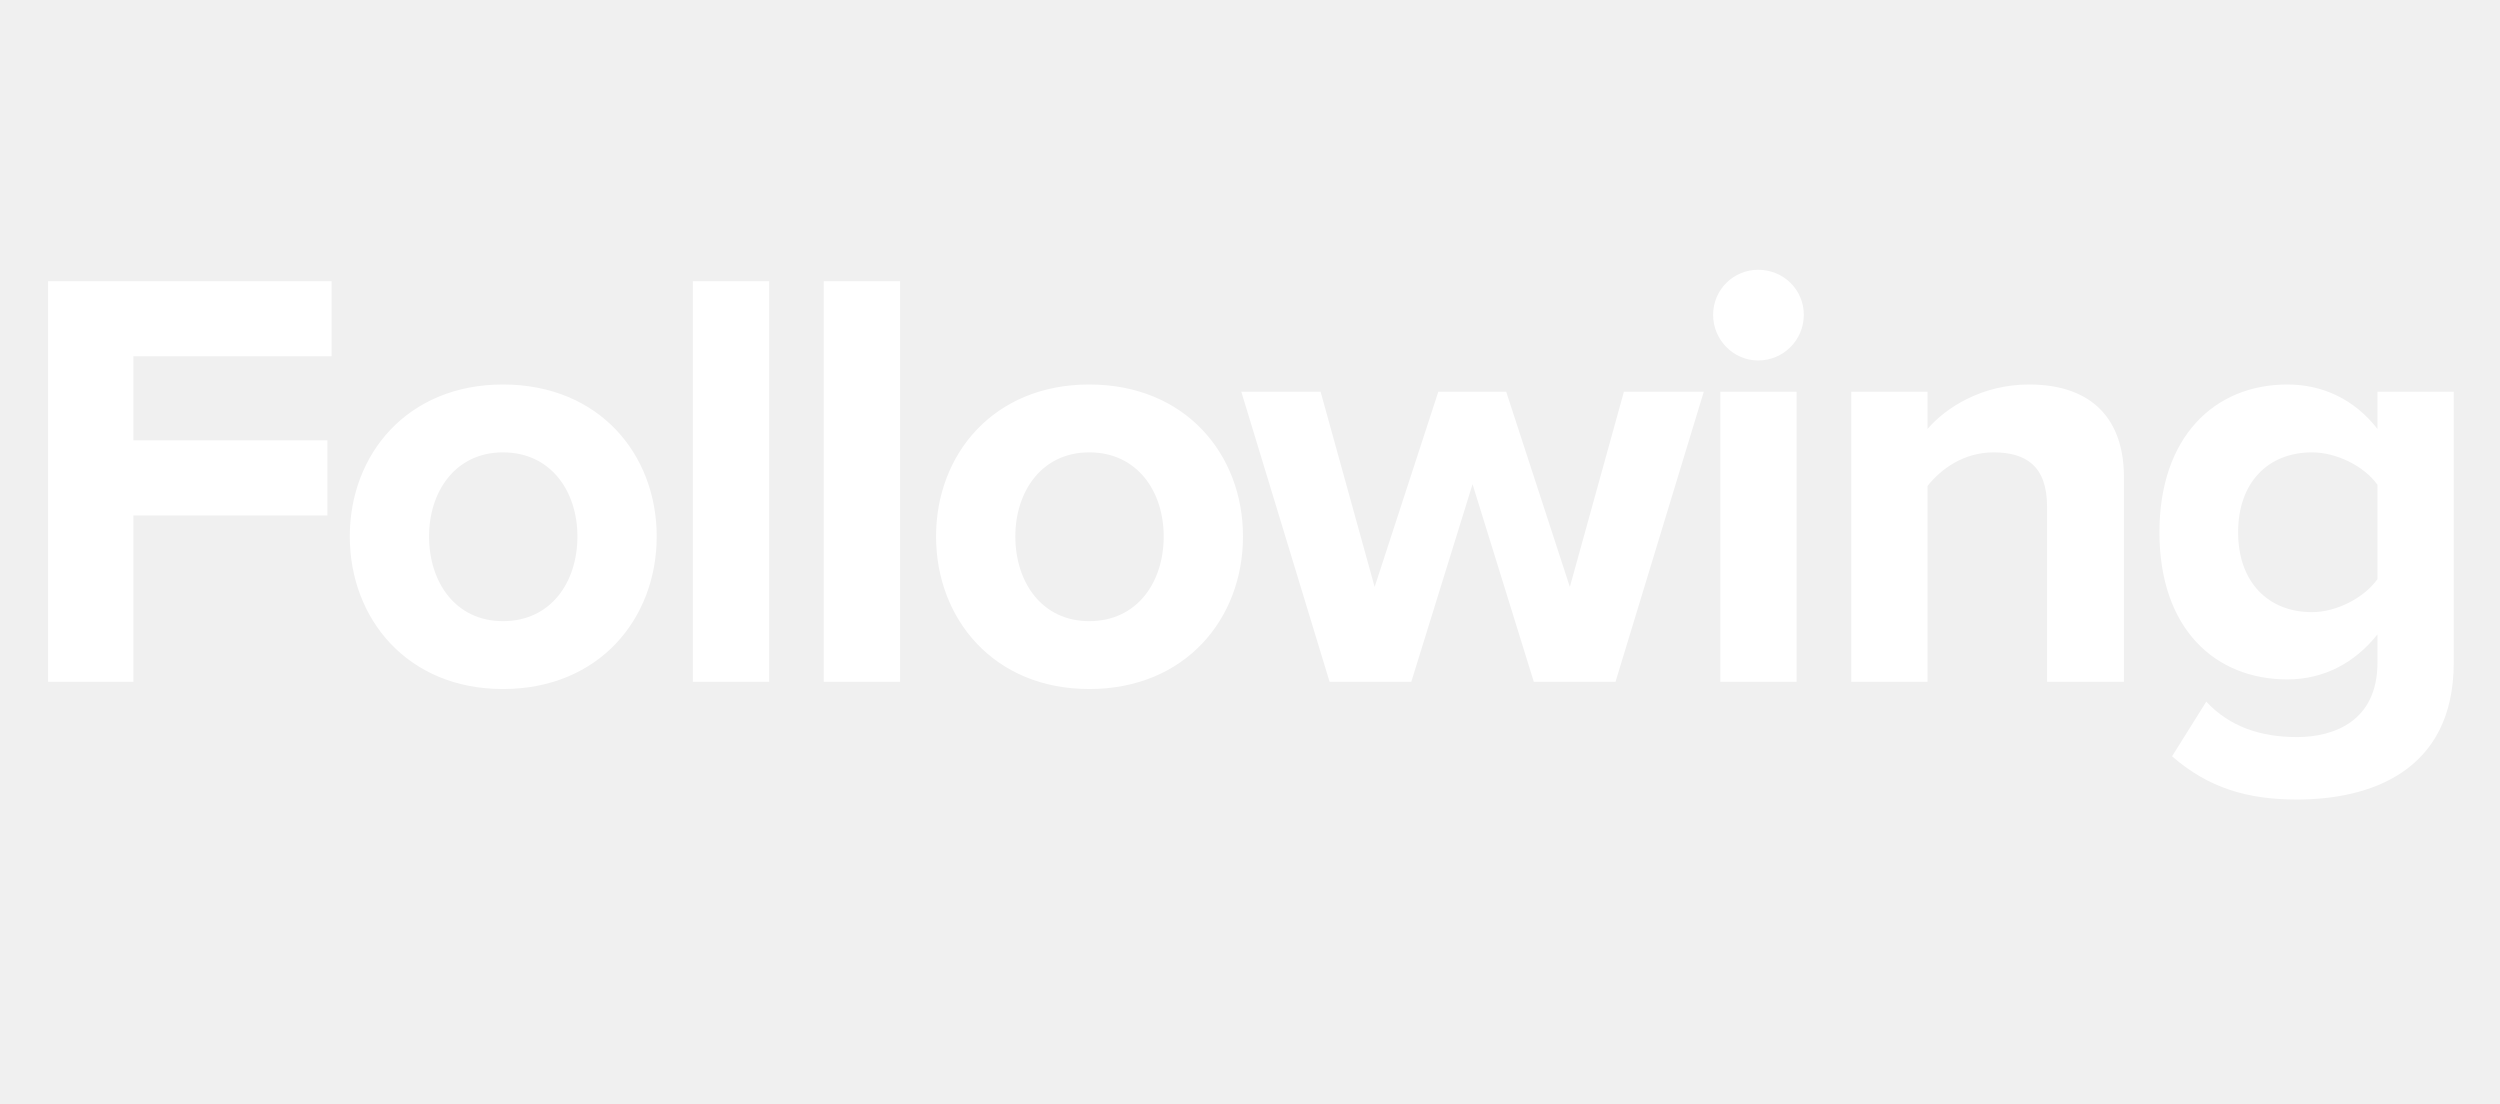
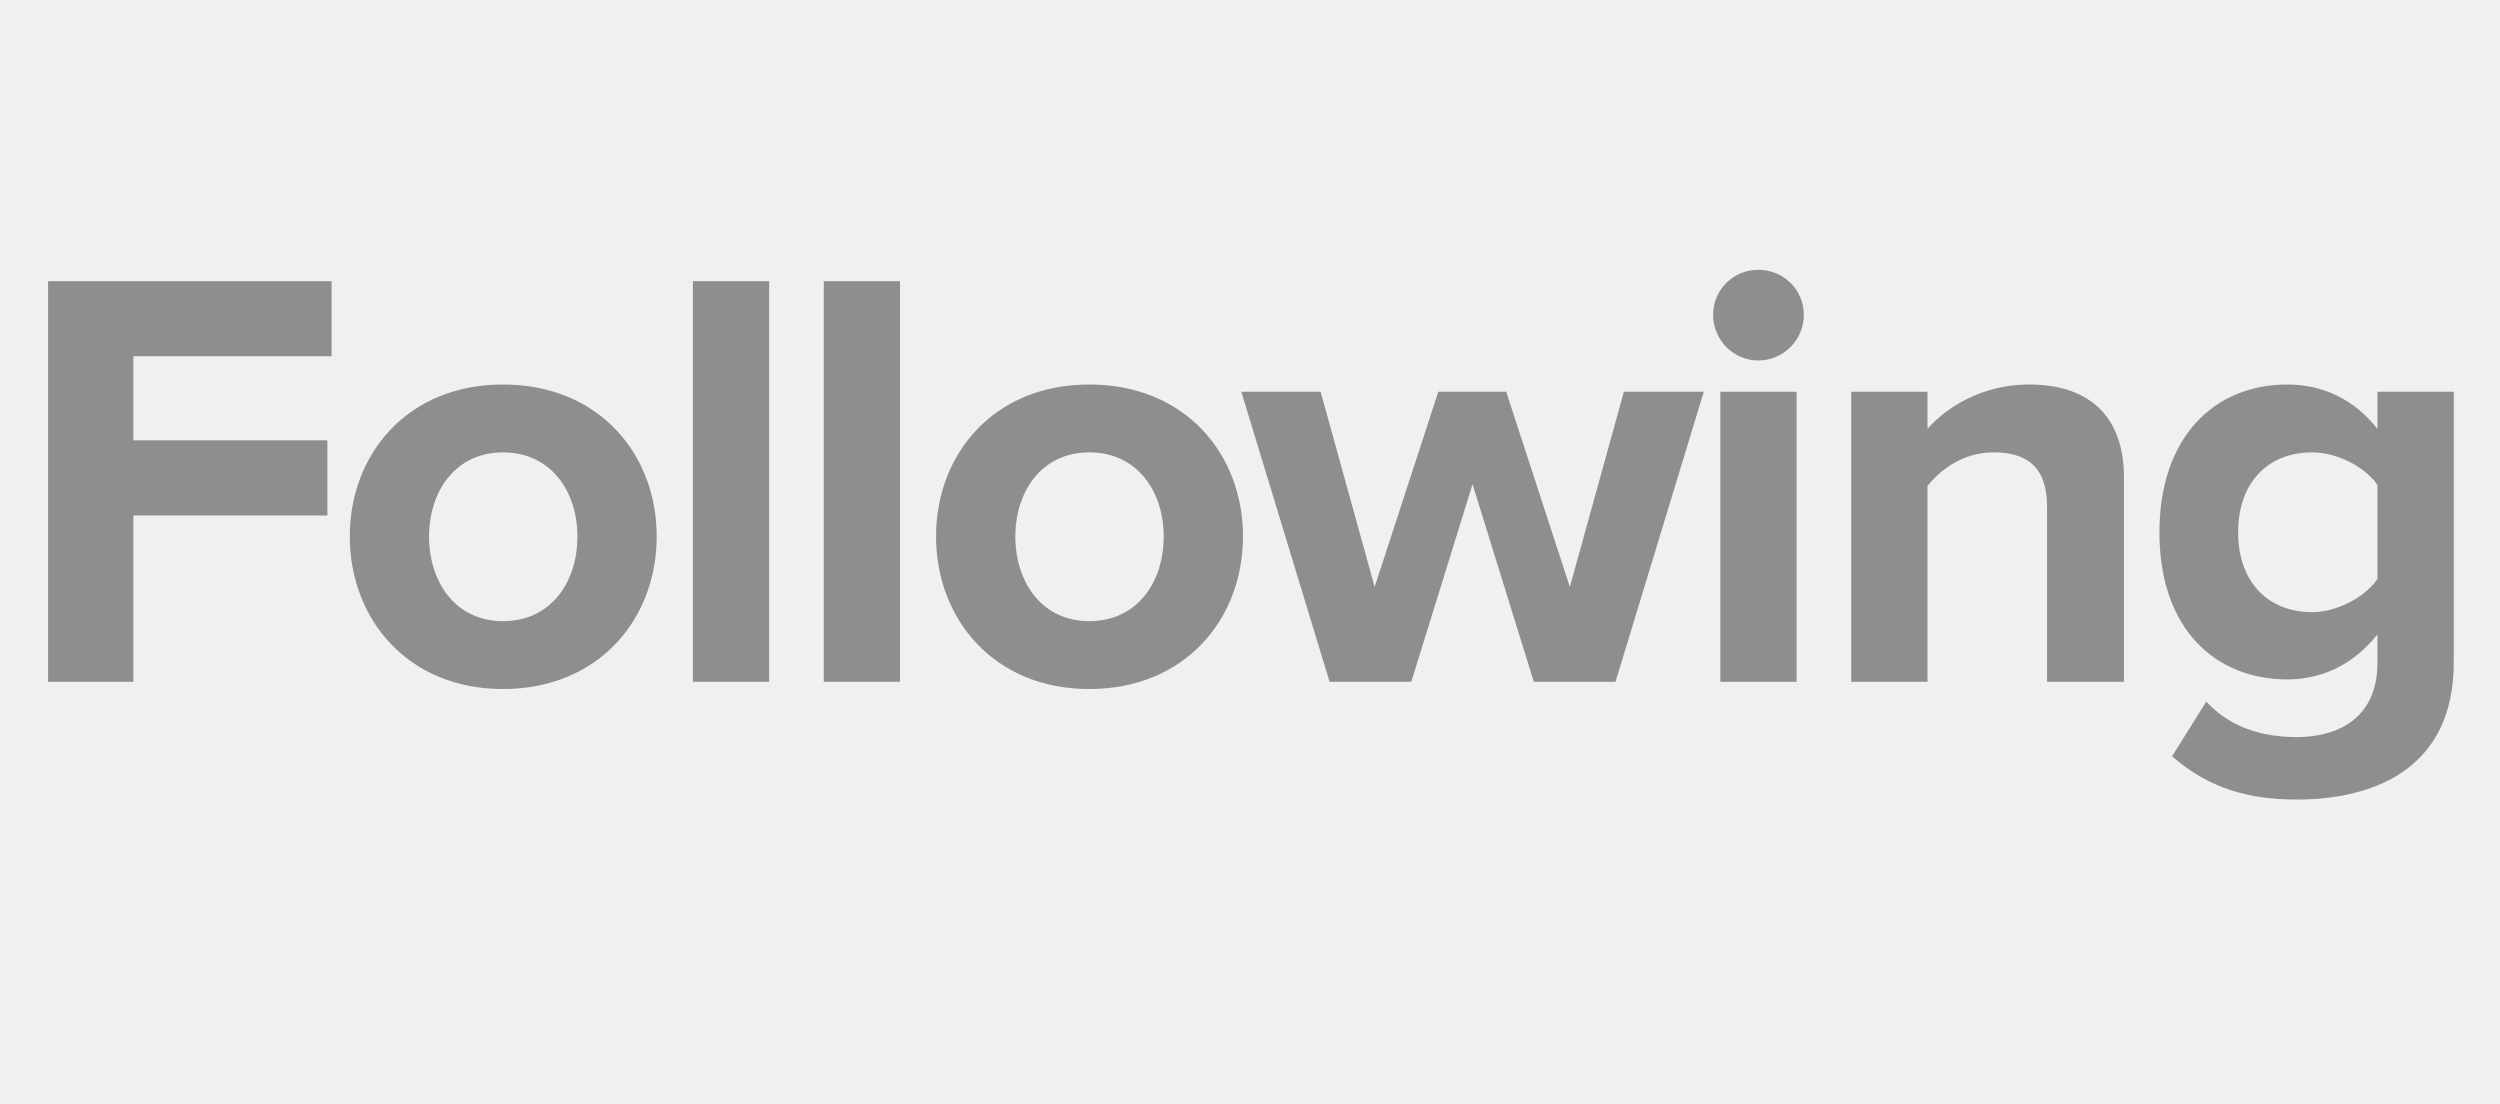
<svg xmlns="http://www.w3.org/2000/svg" width="154" height="68" viewBox="0 0 154 68" fill="none">
-   <path d="M8.216 42H2.962V17.321H20.426V21.946H8.216V27.126H20.167V31.751H8.216V42ZM30.982 42.444C25.099 42.444 21.547 38.115 21.547 33.046C21.547 27.977 25.099 23.685 30.982 23.685C36.901 23.685 40.453 27.977 40.453 33.046C40.453 38.115 36.901 42.444 30.982 42.444ZM30.982 38.263C33.941 38.263 35.569 35.858 35.569 33.046C35.569 30.271 33.941 27.866 30.982 27.866C28.058 27.866 26.43 30.271 26.43 33.046C26.43 35.858 28.058 38.263 30.982 38.263ZM47.38 42H42.681V17.321H47.38V42ZM55.443 42H50.744V17.321H55.443V42ZM67.096 42.444C61.213 42.444 57.661 38.115 57.661 33.046C57.661 27.977 61.213 23.685 67.096 23.685C73.016 23.685 76.568 27.977 76.568 33.046C76.568 38.115 73.016 42.444 67.096 42.444ZM67.096 38.263C70.056 38.263 71.684 35.858 71.684 33.046C71.684 30.271 70.056 27.866 67.096 27.866C64.173 27.866 62.545 30.271 62.545 33.046C62.545 35.858 64.173 38.263 67.096 38.263ZM99.515 42H94.483L90.709 29.827L86.935 42H81.903L76.464 24.129H81.348L84.678 36.154L88.6 24.129H92.781L96.703 36.154L100.033 24.129H104.954L99.515 42ZM108.303 22.205C106.786 22.205 105.528 20.947 105.528 19.393C105.528 17.839 106.786 16.618 108.303 16.618C109.857 16.618 111.115 17.839 111.115 19.393C111.115 20.947 109.857 22.205 108.303 22.205ZM110.671 42H105.972V24.129H110.671V42ZM130.834 42H126.098V31.196C126.098 28.717 124.803 27.866 122.805 27.866C120.955 27.866 119.549 28.902 118.735 29.938V42H114.036V24.129H118.735V26.423C119.882 25.091 122.102 23.685 124.988 23.685C128.947 23.685 130.834 25.905 130.834 29.383V42ZM141.494 49.252C138.46 49.252 136.055 48.549 133.798 46.588L135.907 43.221C137.35 44.775 139.274 45.404 141.494 45.404C143.751 45.404 146.452 44.442 146.452 40.816V39.077C145.046 40.853 143.122 41.852 140.902 41.852C136.462 41.852 133.021 38.744 133.021 32.787C133.021 26.941 136.388 23.685 140.902 23.685C143.048 23.685 145.009 24.573 146.452 26.423V24.129H151.151V40.816C151.151 47.587 145.897 49.252 141.494 49.252ZM142.419 37.708C143.936 37.708 145.638 36.82 146.452 35.673V29.864C145.638 28.717 143.936 27.866 142.419 27.866C139.718 27.866 137.868 29.716 137.868 32.787C137.868 35.858 139.718 37.708 142.419 37.708Z" fill="white" />
+   <path d="M8.216 42H2.962V17.321H20.426V21.946H8.216V27.126H20.167V31.751H8.216V42ZM30.982 42.444C25.099 42.444 21.547 38.115 21.547 33.046C21.547 27.977 25.099 23.685 30.982 23.685C36.901 23.685 40.453 27.977 40.453 33.046C40.453 38.115 36.901 42.444 30.982 42.444ZM30.982 38.263C33.941 38.263 35.569 35.858 35.569 33.046C35.569 30.271 33.941 27.866 30.982 27.866C28.058 27.866 26.43 30.271 26.43 33.046C26.43 35.858 28.058 38.263 30.982 38.263ZM47.38 42H42.681V17.321H47.38V42ZM55.443 42H50.744V17.321H55.443V42ZM67.096 42.444C61.213 42.444 57.661 38.115 57.661 33.046C57.661 27.977 61.213 23.685 67.096 23.685C73.016 23.685 76.568 27.977 76.568 33.046C76.568 38.115 73.016 42.444 67.096 42.444ZM67.096 38.263C70.056 38.263 71.684 35.858 71.684 33.046C71.684 30.271 70.056 27.866 67.096 27.866C64.173 27.866 62.545 30.271 62.545 33.046C62.545 35.858 64.173 38.263 67.096 38.263ZM99.515 42H94.483L90.709 29.827L86.935 42H81.903L76.464 24.129H81.348L84.678 36.154L88.6 24.129H92.781L96.703 36.154L100.033 24.129H104.954L99.515 42ZM108.303 22.205C106.786 22.205 105.528 20.947 105.528 19.393C105.528 17.839 106.786 16.618 108.303 16.618C109.857 16.618 111.115 17.839 111.115 19.393C111.115 20.947 109.857 22.205 108.303 22.205ZM110.671 42H105.972V24.129H110.671V42ZM130.834 42H126.098V31.196C126.098 28.717 124.803 27.866 122.805 27.866C120.955 27.866 119.549 28.902 118.735 29.938V42H114.036V24.129H118.735V26.423C119.882 25.091 122.102 23.685 124.988 23.685C128.947 23.685 130.834 25.905 130.834 29.383V42ZM141.494 49.252C138.46 49.252 136.055 48.549 133.798 46.588L135.907 43.221C137.35 44.775 139.274 45.404 141.494 45.404C143.751 45.404 146.452 44.442 146.452 40.816V39.077C145.046 40.853 143.122 41.852 140.902 41.852C136.462 41.852 133.021 38.744 133.021 32.787C133.021 26.941 136.388 23.685 140.902 23.685C143.048 23.685 145.009 24.573 146.452 26.423V24.129H151.151V40.816C151.151 47.587 145.897 49.252 141.494 49.252ZM142.419 37.708C143.936 37.708 145.638 36.82 146.452 35.673V29.864C145.638 28.717 143.936 27.866 142.419 27.866C139.718 27.866 137.868 29.716 137.868 32.787C137.868 35.858 139.718 37.708 142.419 37.708Z" fill="#8E8E8E" />
</svg>
